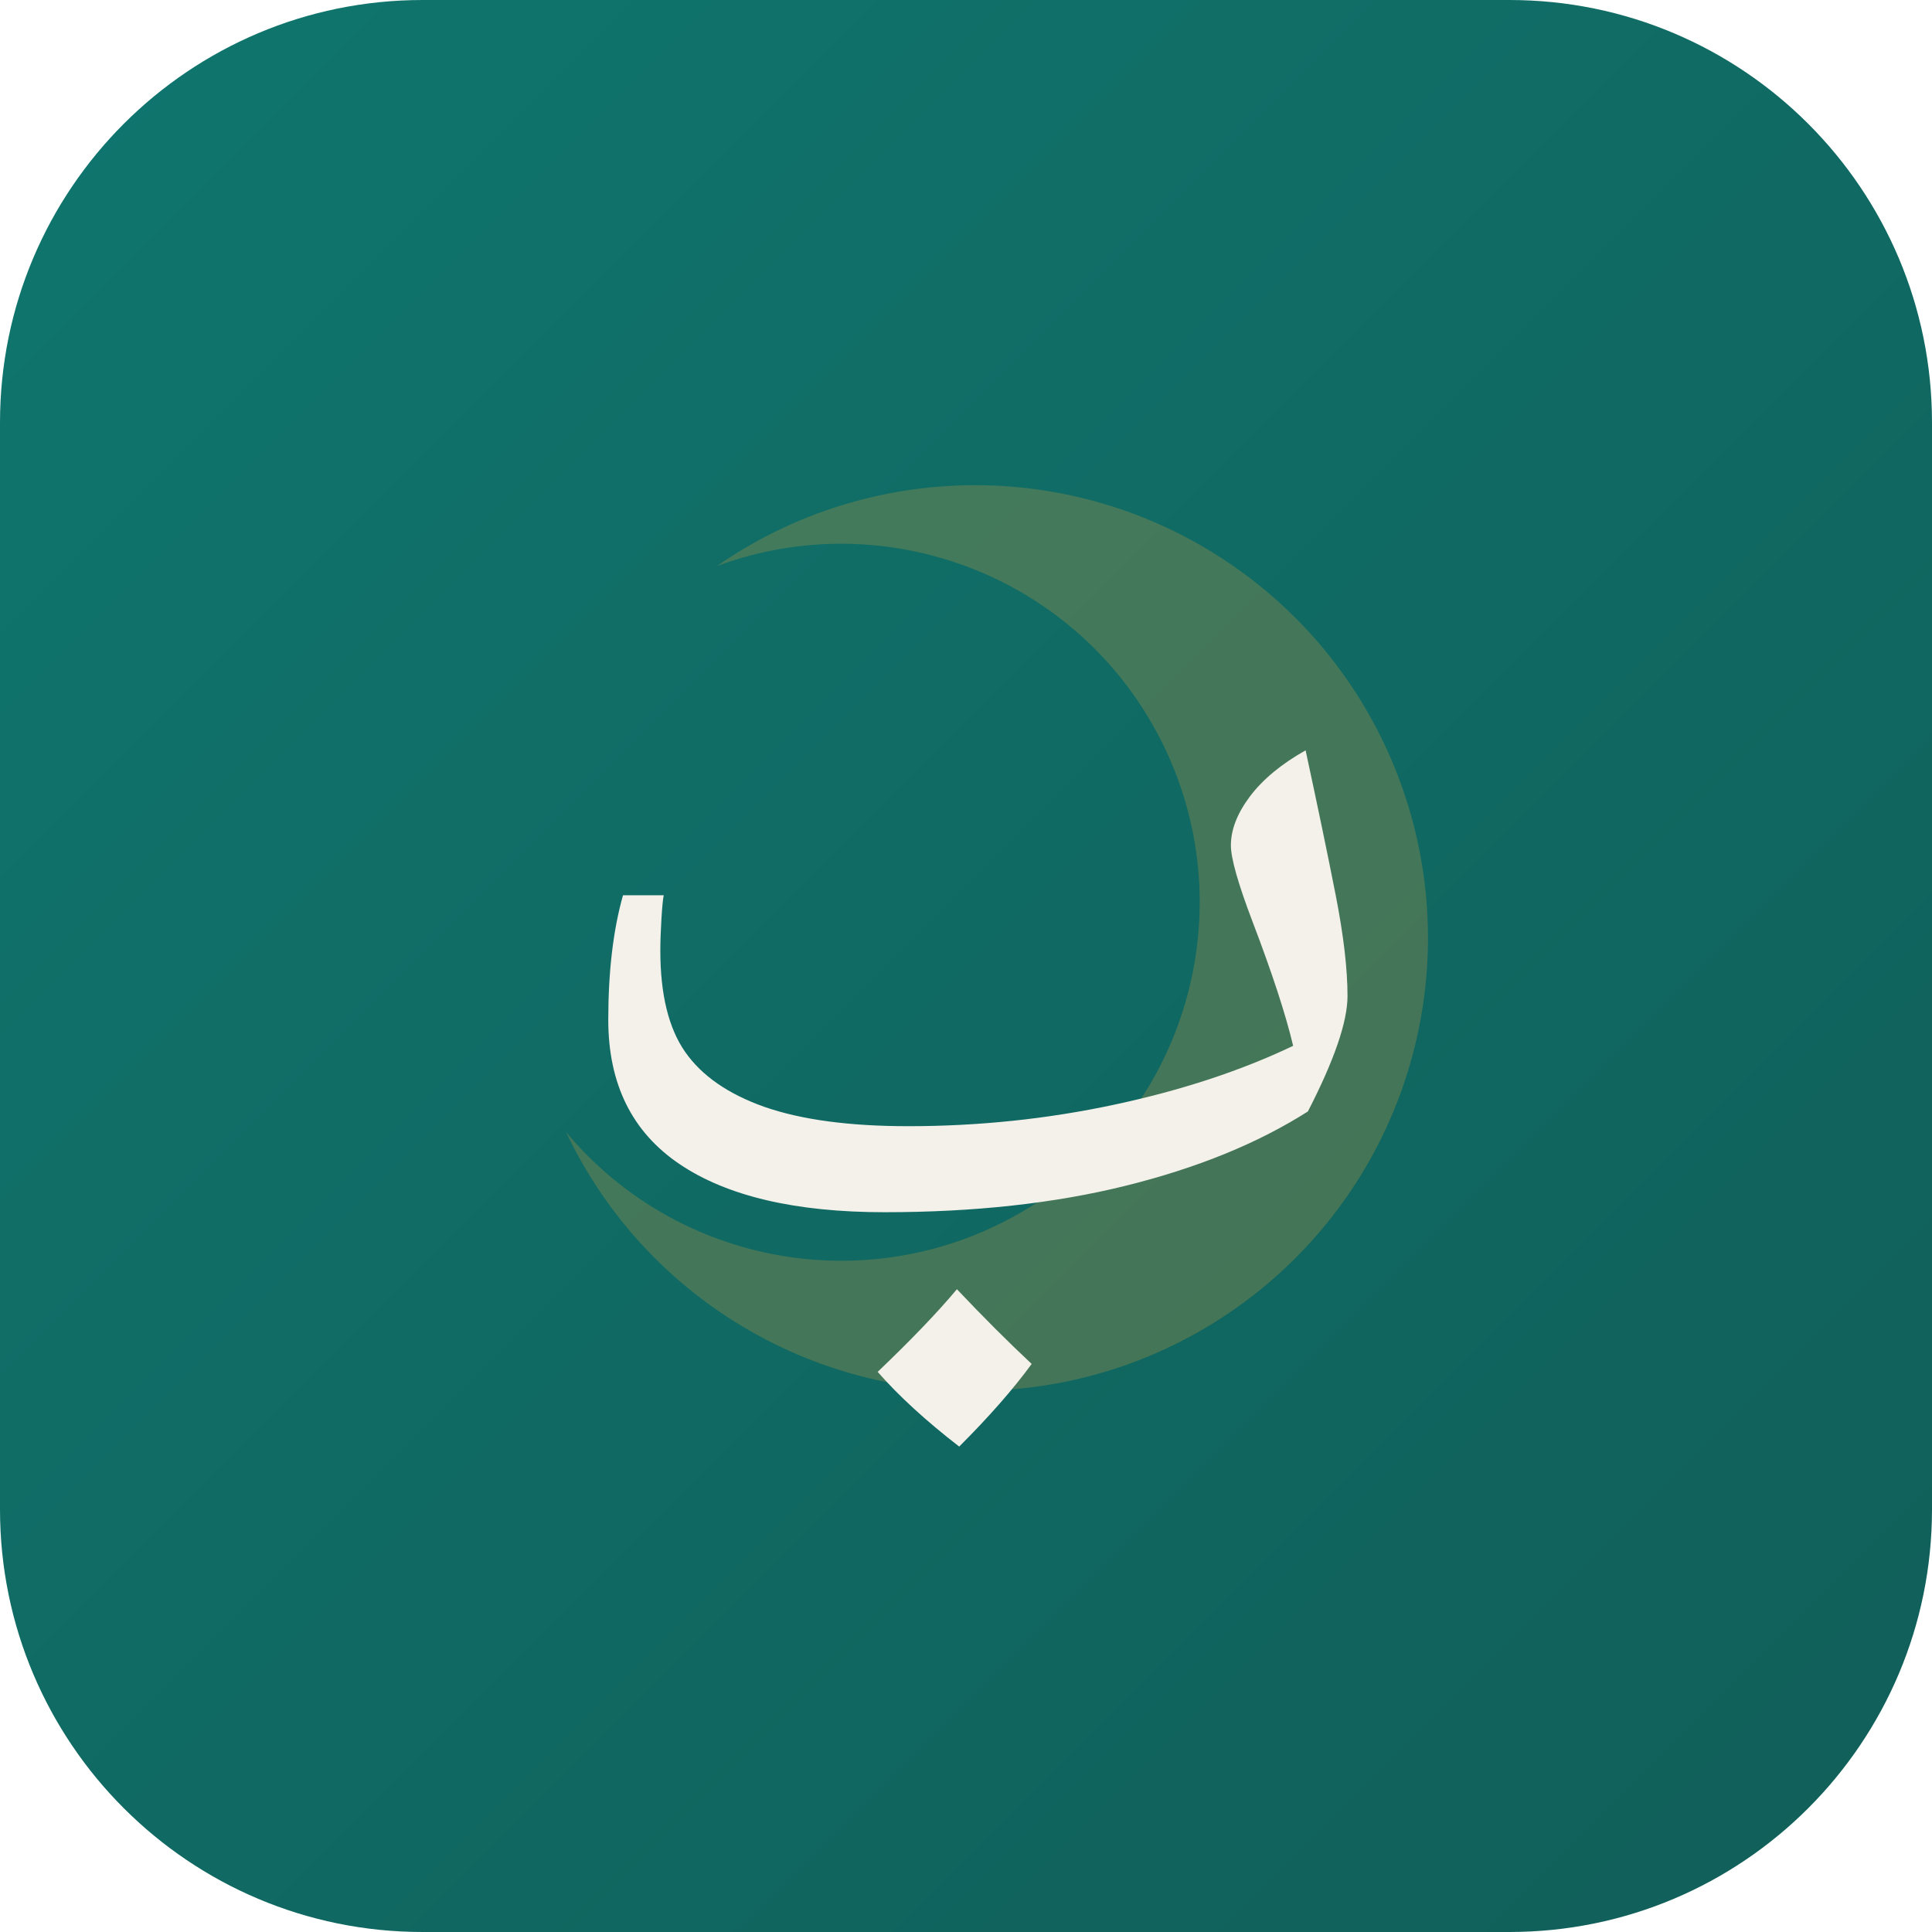
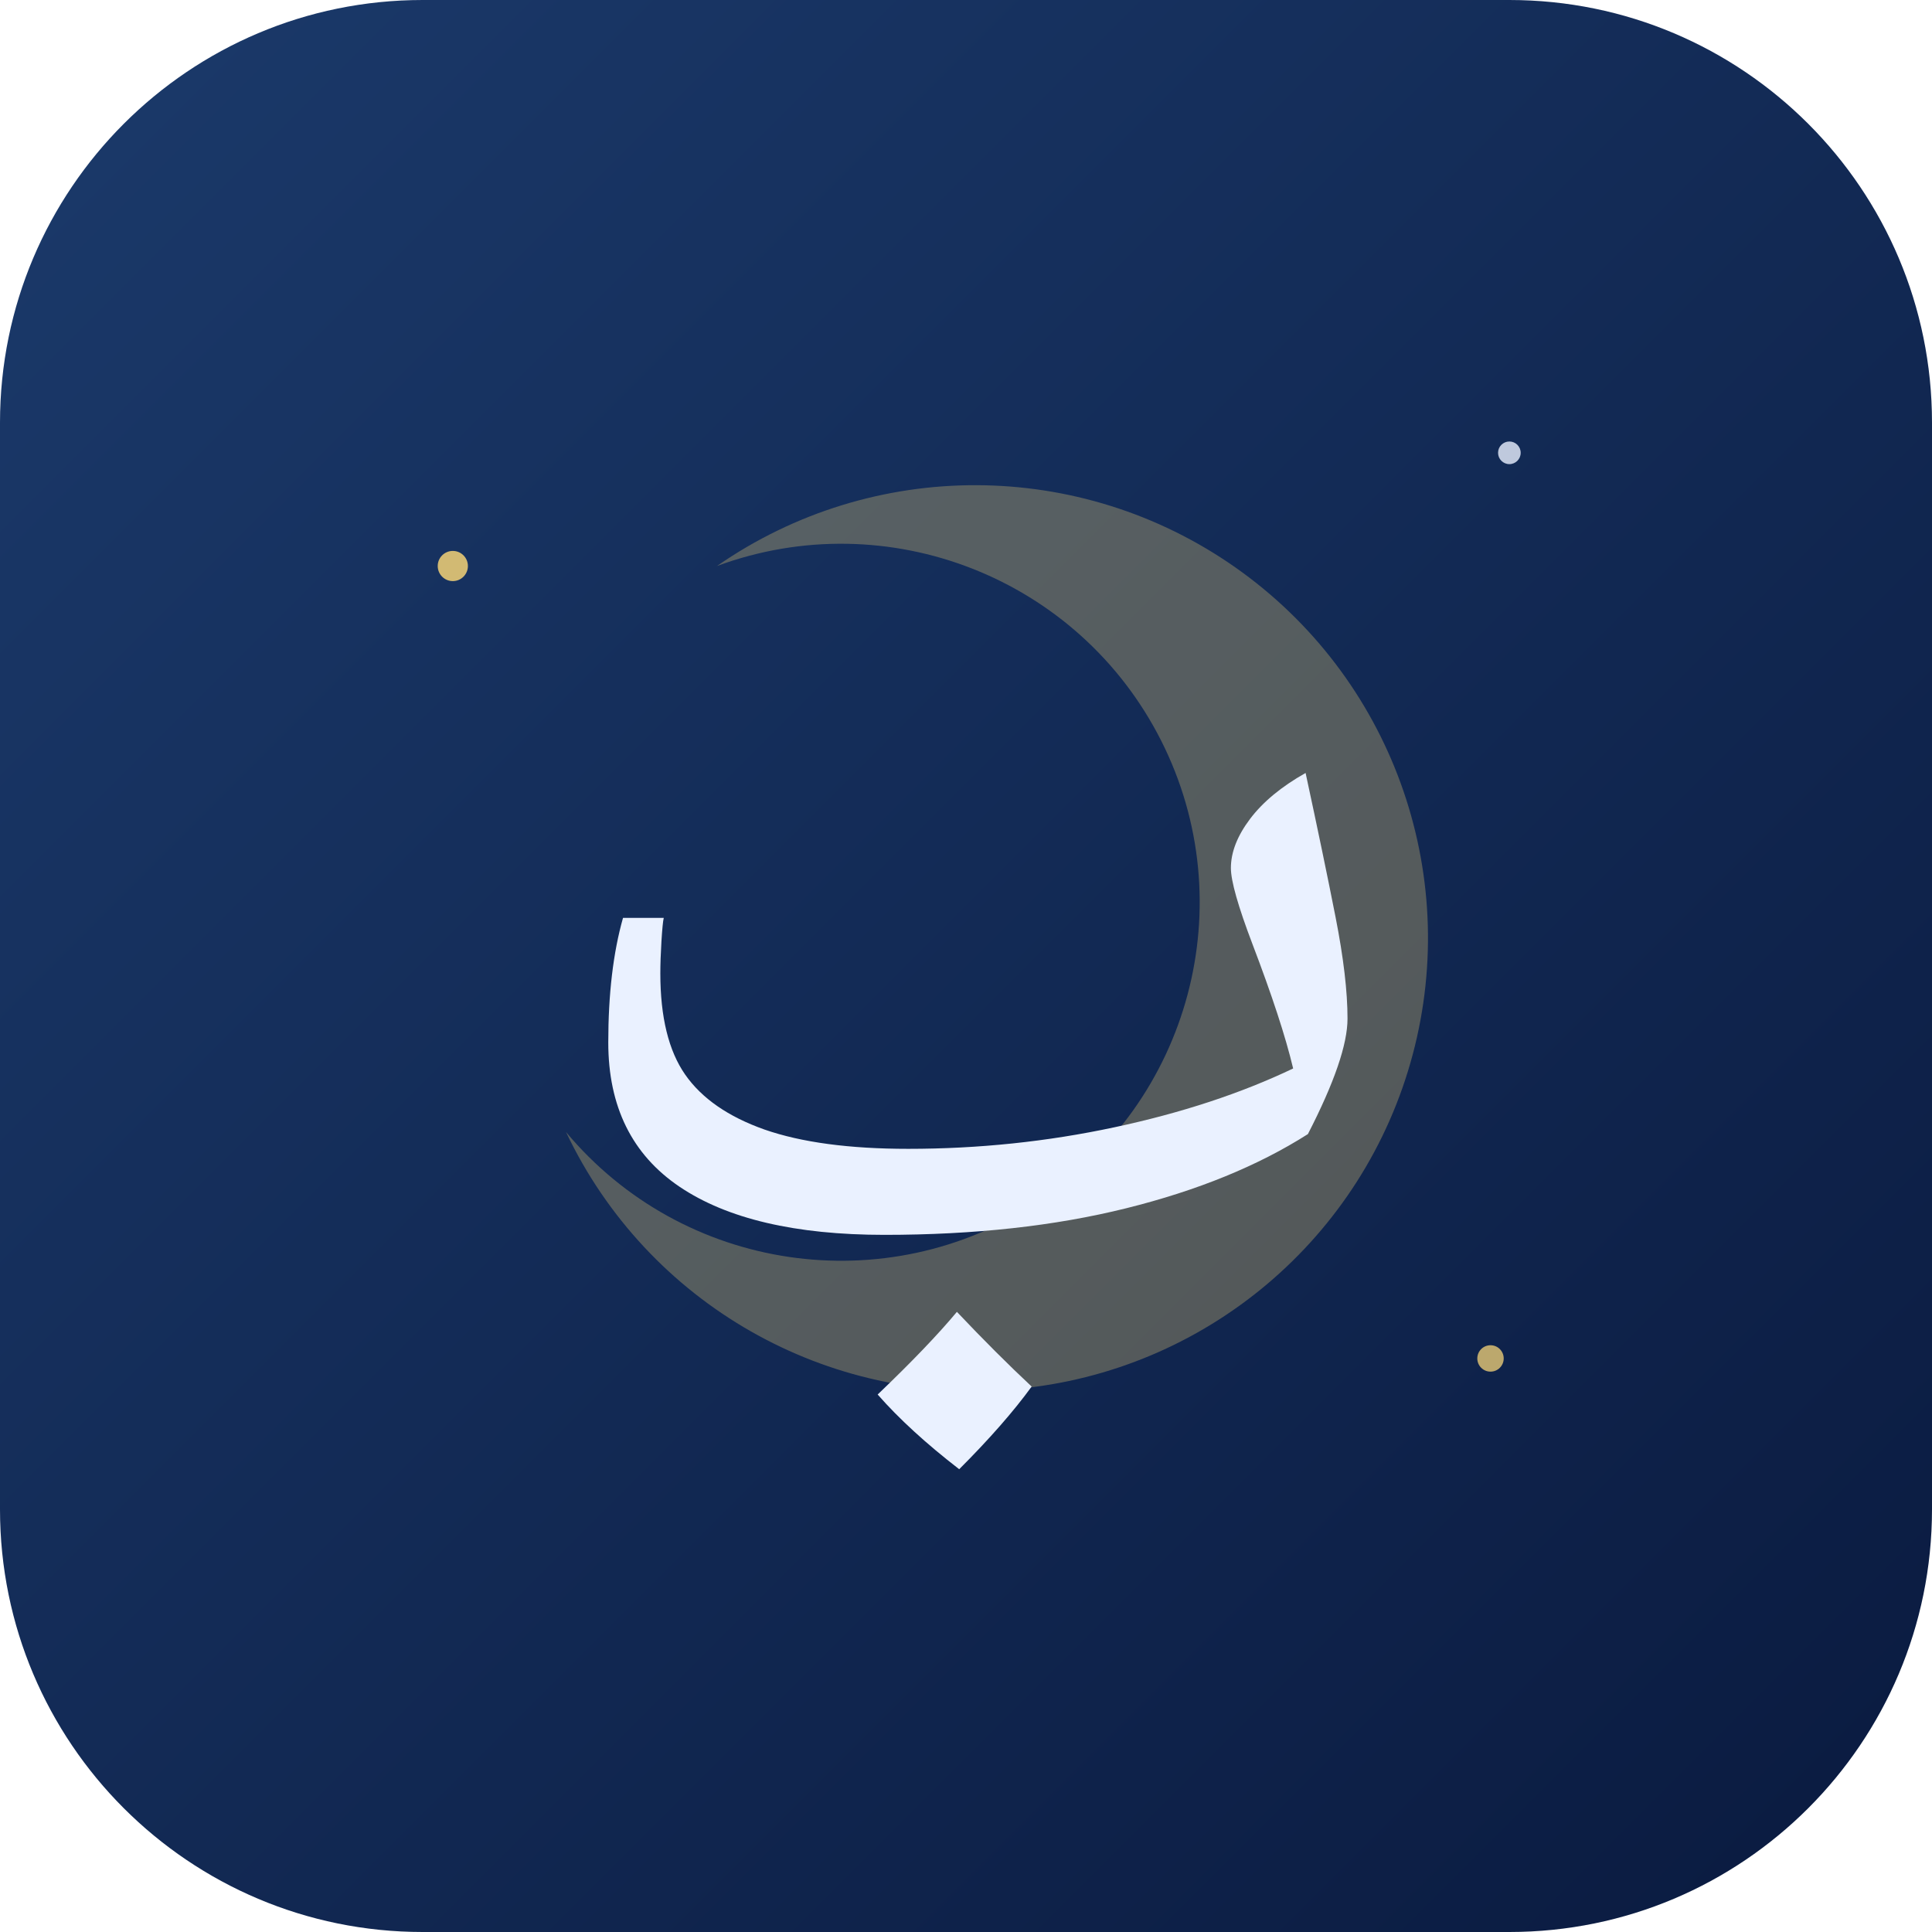
<svg xmlns="http://www.w3.org/2000/svg" viewBox="0 0 512 512" width="512" height="512">
  <defs>
-     <linearGradient id="g" x1="0" y1="0" x2="1" y2="1">
-       <stop offset="0" stop-color="#0f766e" />
-       <stop offset="1" stop-color="#115e59" />
+     <linearGradient id="sky" x1="0" y1="0" x2="1" y2="1">
+       <stop offset="0" stop-color="#1b3a6b" />
+       <stop offset="1" stop-color="#0a1a3f" />
    </linearGradient>
  </defs>
-   <rect width="512" height="512" rx="112" fill="url(#g)" />
-   <path d="M150 300 a120 120 0 1 0 40 -150 a95 95 0 1 1 -40 150 z" fill="#c99a3f" opacity="0.28" />
-   <text x="256" y="256" font-family="Geeza Pro, 'Noto Naskh Arabic', serif" font-size="300" fill="#f4f1ea" text-anchor="middle" dominant-baseline="central" direction="rtl">ب</text>
+   <rect width="512" height="512" rx="112" fill="url(#sky)" />
+   <path d="M150 300 a120 120 0 1 0 40 -150 a95 95 0 1 1 -40 150 z" fill="#e7c976" opacity="0.32" />
+   <circle cx="120" cy="150" r="4" fill="#e7c976" opacity="0.9" />
+   <circle cx="400" cy="120" r="3" fill="#eaf1ff" opacity="0.8" />
+   <circle cx="395" cy="360" r="3.5" fill="#e7c976" opacity="0.8" />
+   <text x="256" y="262" font-family="Amiri, 'Geeza Pro', 'Noto Naskh Arabic', serif" font-size="300" fill="#eaf1ff" text-anchor="middle" dominant-baseline="central" direction="rtl">ب</text>
</svg>
